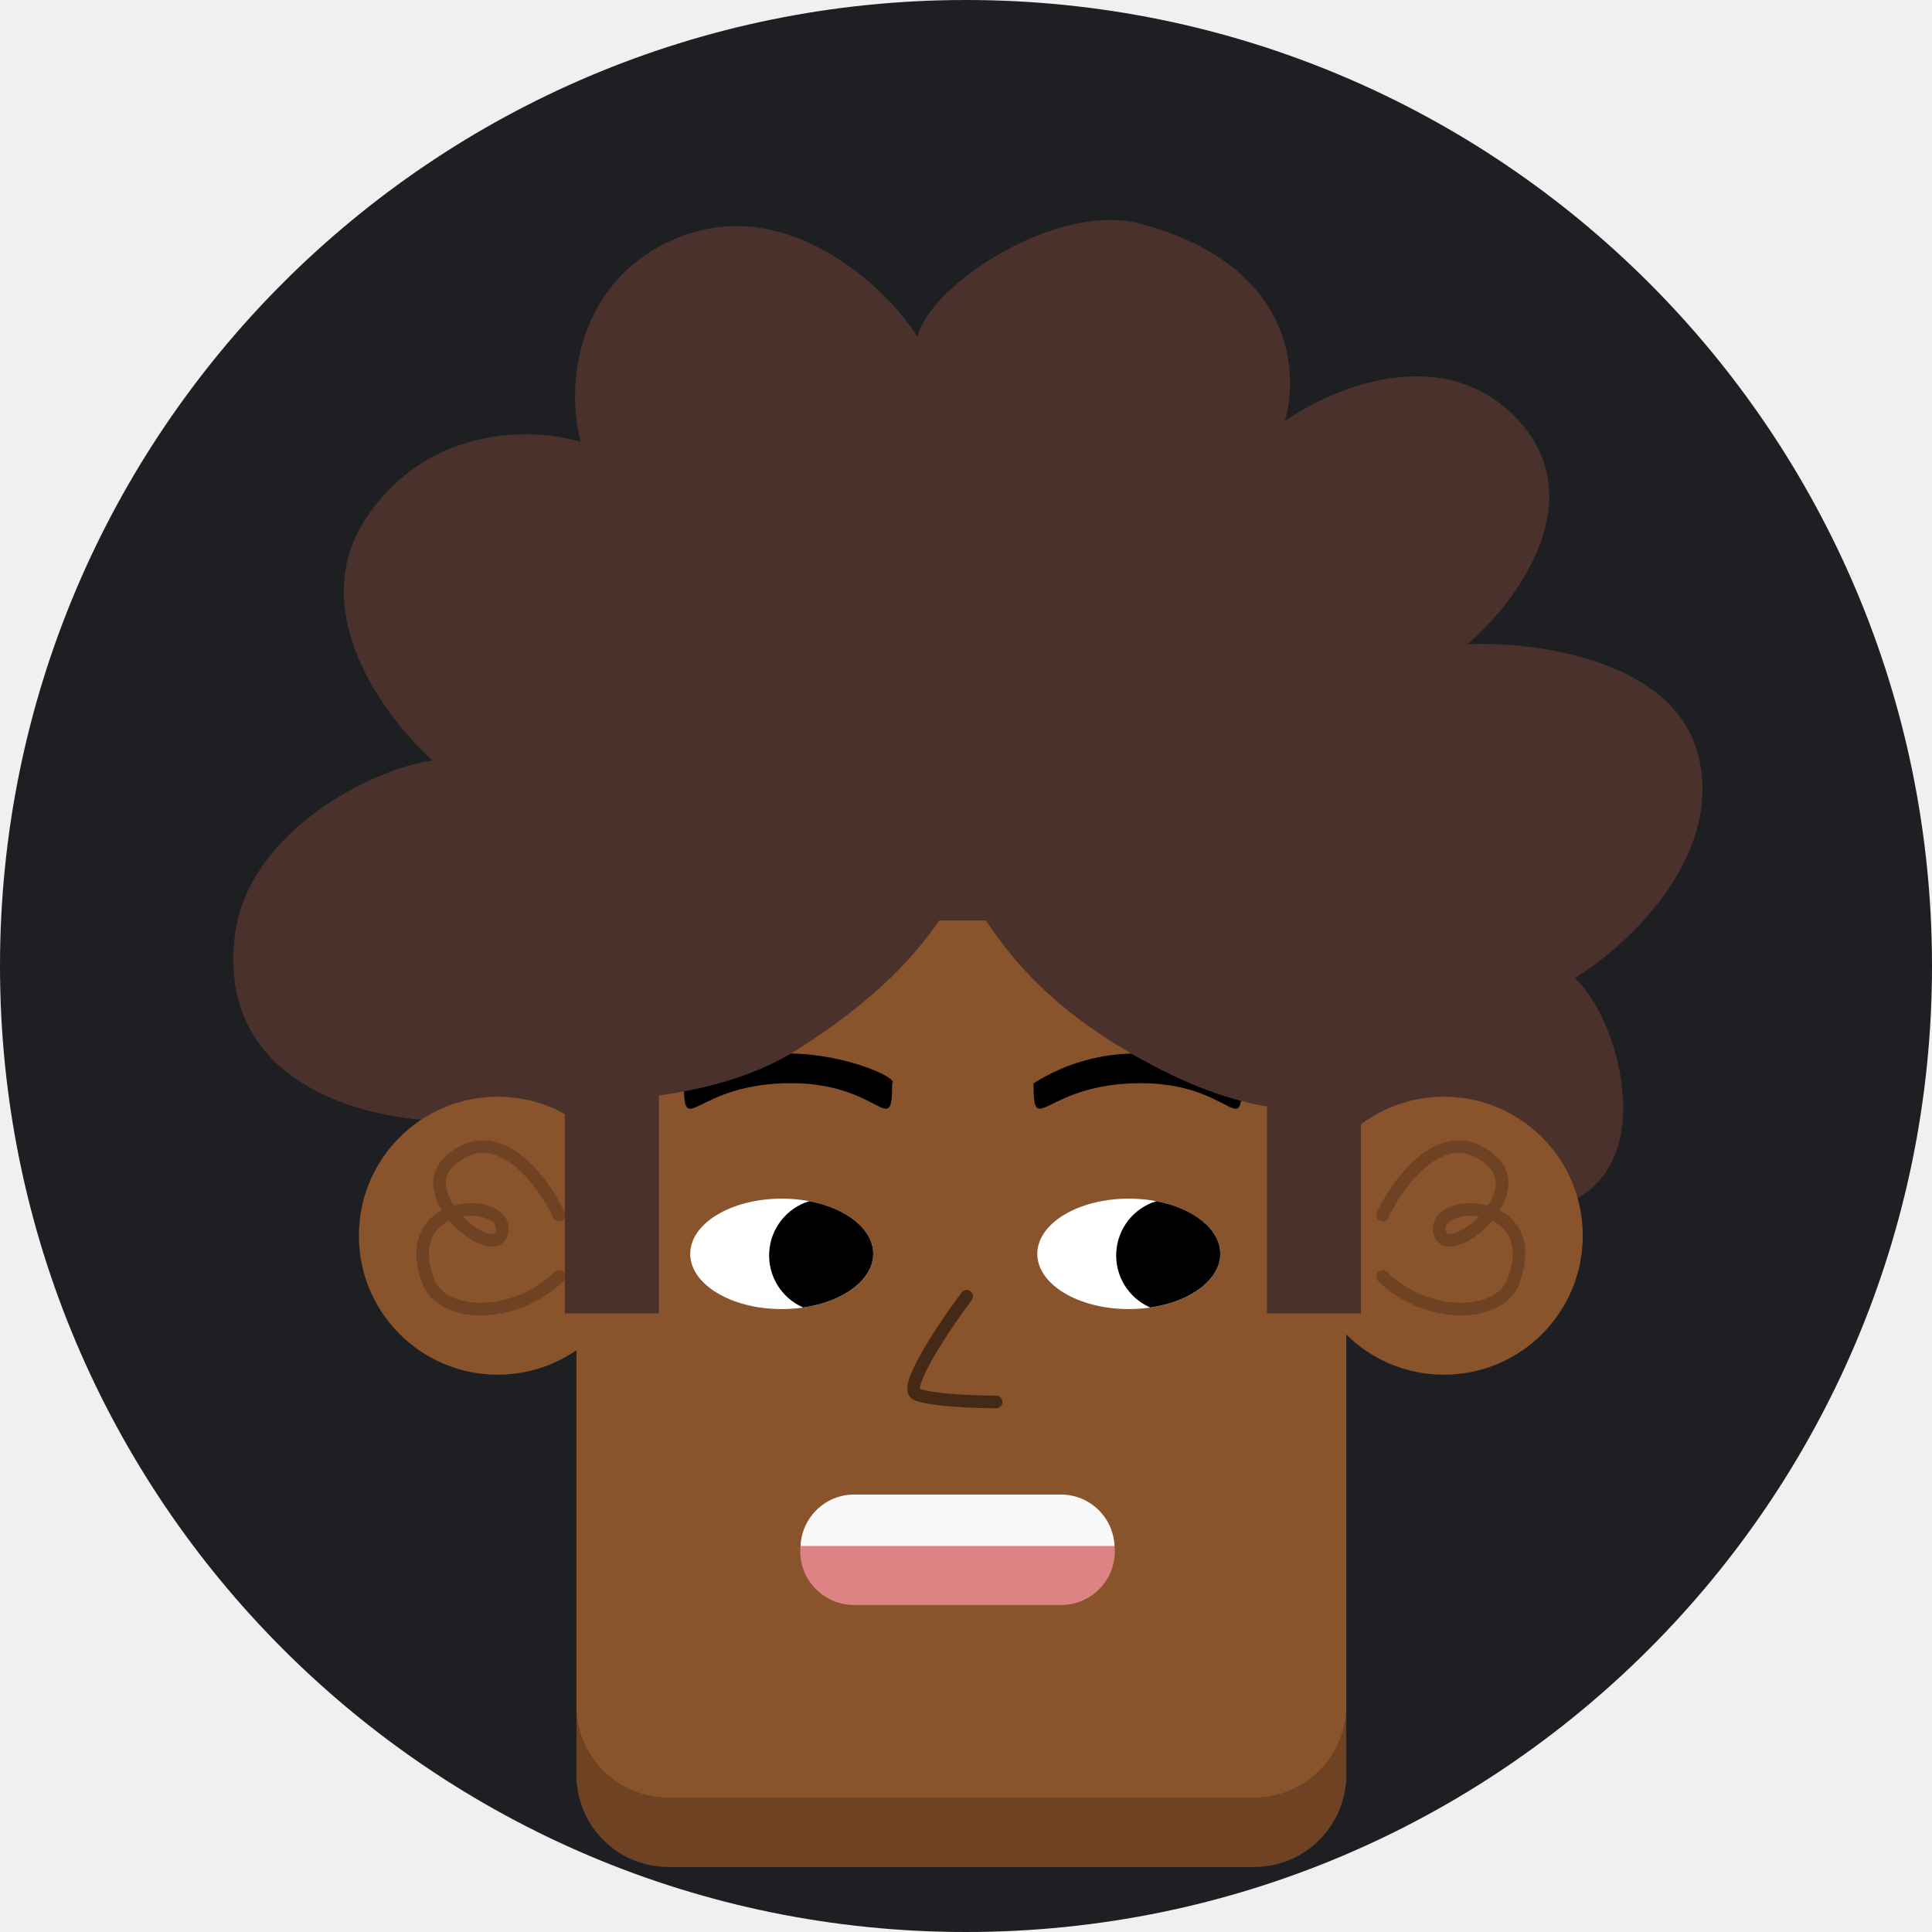
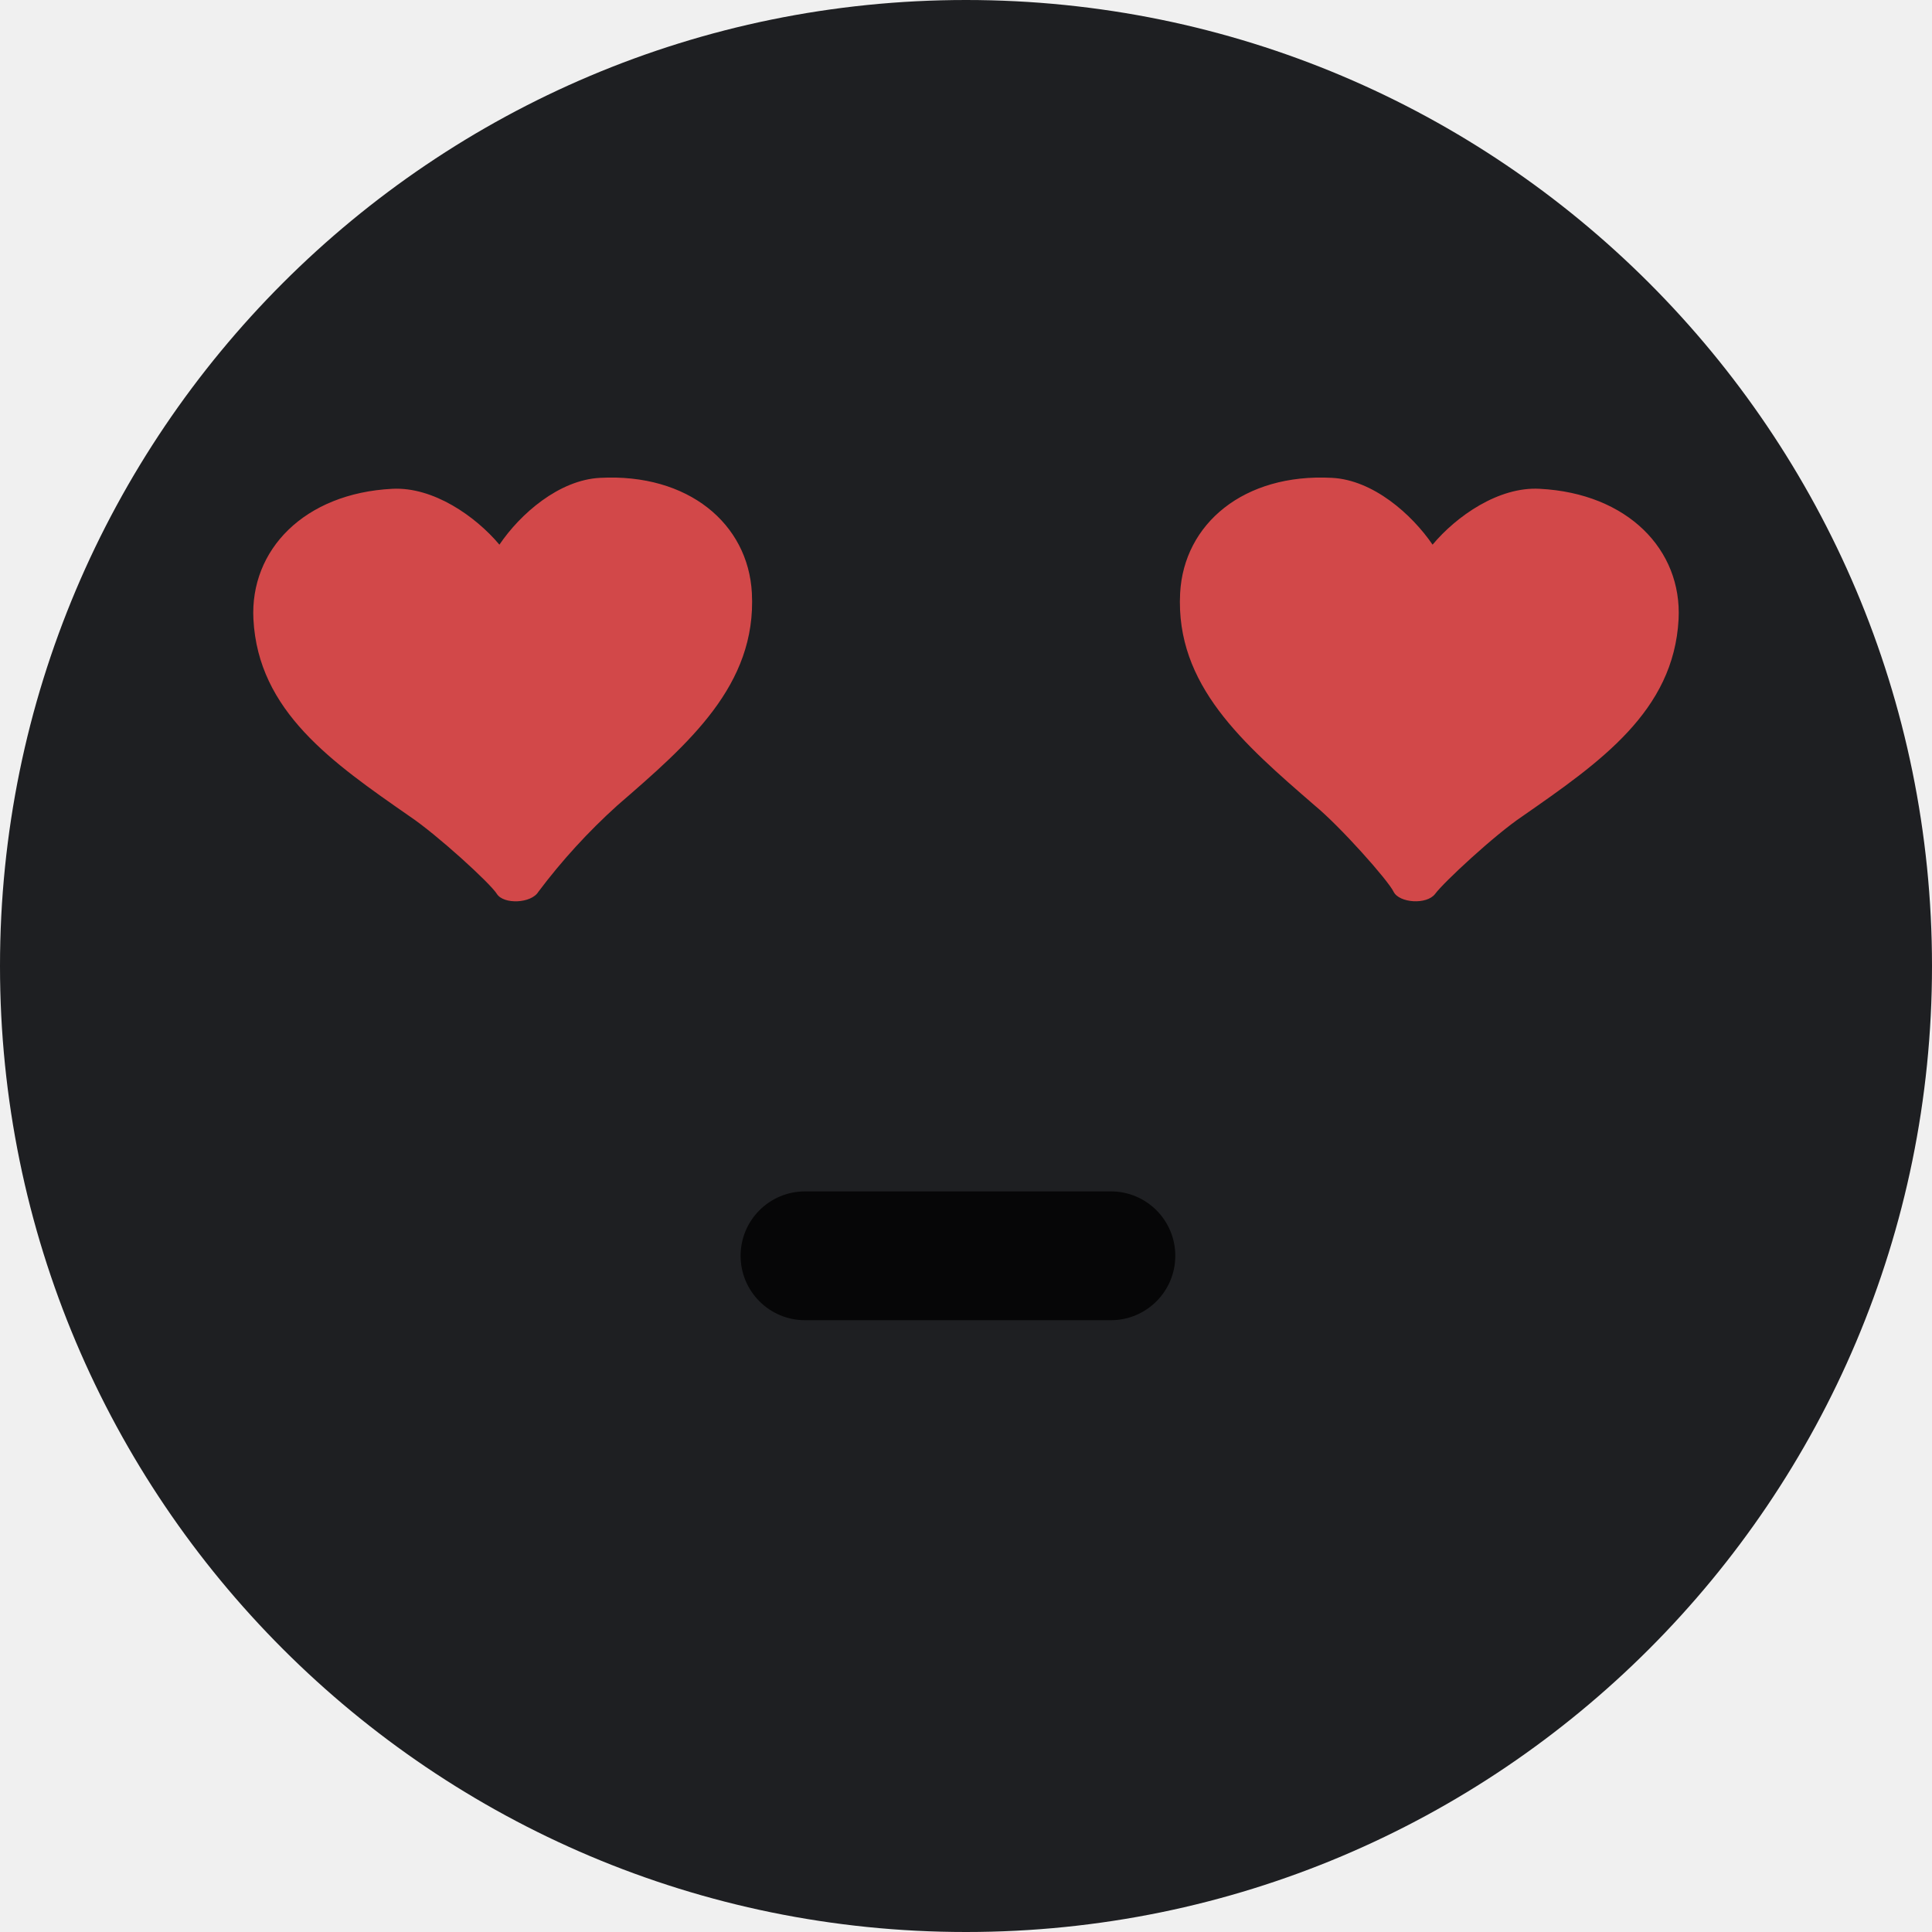
- <svg xmlns="http://www.w3.org/2000/svg" viewBox="0 0 440 440" fill="none" shape-rendering="auto">
+ <svg xmlns="http://www.w3.org/2000/svg" viewBox="0 0 120 120" fill="none" shape-rendering="auto">
  <mask id="viewboxMask">
-     <rect width="440" height="440" rx="220" ry="220" x="0" y="0" fill="#fff" />
+     <rect width="120" height="120" rx="60" ry="60" x="0" y="0" fill="#fff" />
  </mask>
  <g mask="url(#viewboxMask)">
-     <rect fill="#1e1f22" width="440" height="440" x="0" y="0" />
-     <g transform="matrix(.71048 0 0 .71048 24 2)">
-       <path d="M41.6 296.4c-5.7 42.1 30.8 58.1 63.3 60-7.7 18.8 9.6 62 47.2 69.8 37.7 7.7 66.2-26.5 75.8-44.5 2.5 16.2 19.2 51 65.5 60.1 46.4 9.1 59.8-61.6 62.1-85.5 29 21 69 49.2 115.5 25.4 26.5-13.6 14-58.3 0-71 16.1-9.8 46.7-37.5 40-69.7-6.5-32.2-52.3-38.3-74.4-37.3 15.3-13 40-45.6 16.6-71.5-23.5-26-59.9-10.9-75.1 0 4.8-16.9 1.8-50.2-45.9-63.2-27.7-7.5-68 19.9-71.9 36.1-10.8-17-41.6-44.5-74.7-32.5-33 12-38.6 45.4-33.3 66.2-13.1-4-47.4-6.6-68.2 23.7-21 30.3 6.1 65.3 20.8 78.5-17.6 2-58.7 21.8-63.3 55.4Z" fill="#4a312c" />
+     <rect fill="#1e1f22" width="120" height="120" x="0" y="0" />
+     <g transform="translate(22 68)">
+       <rect x="24" y="6" width="27" height="8" rx="4" fill="#000" fill-opacity=".8" />
    </g>
-     <g transform="translate(81.7 150.7) scale(.71856)">
-       <path d="M69 111.3C69 95 82 82 98.3 82h185.4C300 82 313 95 313 111.3v241.4c0 16.2-13 29.3-29.3 29.3H98.3C82 382 69 369 69 352.7V111.3Z" fill="#89532c" />
-       <path d="M69 330.8v22c0 16.1 13 29.2 29.3 29.2h185.4c16.2 0 29.3-13 29.3-29.3v-22c0 16.2-13 29.3-29.3 29.3H98.3C82 360 69 347 69 330.8Z" fill="#000" fill-opacity=".2" />
-     </g>
-     <g transform="translate(199.5 333.4) scale(.71856)">
-       <path d="M-24 27.7a17 17 0 0 1 17-17h65.7a17 17 0 0 1 0 34H-7a17 17 0 0 1-17-17Z" fill="#DE8383" />
-       <path fill-rule="evenodd" clip-rule="evenodd" d="M75.6 26h-99.5A17 17 0 0 1-7 9.7h65.6a17 17 0 0 1 17 16.3Z" fill="#F9F9F9" />
-     </g>
-     <g transform="translate(280.7 235.4) scale(.71856)">
-       <rect x="23" y="20" width="88" height="88.1" rx="44" fill="#89532c" />
-       <path d="M47.6 57.5c2.5-6 18-32 34.5-17.2 12.7 11.3-15 33.2-16.5 22.2C64 51.5 99 52 89 78.5 84.8 90 62 91 47.6 77" stroke="#000" stroke-opacity=".2" stroke-width="4" stroke-linecap="round" stroke-linejoin="round" />
-     </g>
-     <g transform="matrix(-.71856 0 0 .71856 161.5 235.4)">
-       <rect x="23" y="20" width="88" height="88.1" rx="44" fill="#89532c" />
-       <path d="M47.6 57.5c2.5-6 18-32 34.5-17.2 12.7 11.3-15 33.2-16.5 22.2C64 51.5 99 52 89 78.5 84.8 90 62 91 47.6 77" stroke="#000" stroke-opacity=".2" stroke-width="4" stroke-linecap="round" stroke-linejoin="round" />
-     </g>
-     <g transform="translate(114.8 215.5) scale(.71856)">
-       <ellipse cx="29" cy="17.5" rx="29" ry="17.5" transform="matrix(-1 0 0 1 117 80)" fill="#fff" />
-       <path d="M94.8 114.5a18 18 0 0 1 1.9-33.7C108.5 83 117 89.7 117 97.5c0 8.2-9.5 15.2-22.2 17Z" fill="#000" />
-       <path d="M57 43.4A60.5 60.5 0 0 1 90 34c18.2 0 35.1 7.8 33 9.4 0 18.2-3.5 0-32 0-30.8 0-34 18.2-34 0ZM167.9 43.4a60.5 60.5 0 0 1 33-9.4c18.1 0 35 7.8 32.9 9.4 0 18.2-3.4 0-32 0-30.7 0-34 18.2-34 0Z" fill="#000" />
-       <ellipse cx="29" cy="17.5" rx="29" ry="17.5" transform="matrix(-1 0 0 1 227 80)" fill="#fff" />
-       <path d="M204.8 114.5a18 18 0 0 1 1.9-33.7C218.5 83 227 89.7 227 97.5c0 8.2-9.5 15.2-22.2 17Z" fill="#000" />
-     </g>
-     <g transform="translate(127.7 288.7) scale(.71856)" />
-     <g transform="translate(193 279.4) scale(.71856)">
-       <path d="M37.8 22c-7.1 9.5-20.2 29-16 31 4.3 2 18.6 2.5 25.3 2.5" stroke="#000" stroke-opacity=".5" stroke-width="4" stroke-linecap="round" stroke-linejoin="round" />
-     </g>
-     <g transform="matrix(.52237 0 0 .52237 122.9 244.8)">
-       <path d="M52 8H11v96h41V8Z" fill="#4a312c" />
-     </g>
-     <g transform="matrix(-.52237 0 0 .52237 315.7 244.8)">
-       <path d="M52 8H11v96h41V8Z" fill="#4a312c" />
-     </g>
-     <g transform="matrix(.52237 0 0 .52237 108.7 145.6)">
-       <path d="M374 133c6.5 15.9 11.5 34.5 11.5 70-11 0-38.5 11-92.5-18-54.8-29.5-68.9-59.5-82-79-13 27-37 51.3-72.5 73.5C103 201.7 54.2 200.5 38 203c0-23.1 2-46 10.9-67.4A176 176 0 0 1 211 27a175 175 0 0 1 124 51.5c16.4 16.4 30.2 33.1 39 54.5Z" fill="#4a312c" />
+     <g transform="translate(8 20)">
+       <path d="M29.27 9.68c-2.55.13-4.96 2.24-6.25 4.15-1.48-1.76-4.1-3.6-6.65-3.47-5.48.28-8.85 3.8-8.63 8.1.3 5.72 4.88 8.89 9.7 12.24 1.71 1.15 5 4.15 5.42 4.82.42.67 2.14.6 2.58-.13a37.8 37.8 0 0 1 4.9-5.36c4.43-3.84 8.66-7.47 8.36-13.2-.23-4.3-3.95-7.44-9.43-7.15ZM87.63 10.36c-2.55-.14-5.17 1.7-6.65 3.47-1.3-1.9-3.7-4.02-6.25-4.15-5.48-.29-9.2 2.86-9.43 7.16-.3 5.72 3.93 9.35 8.36 13.19 1.6 1.32 4.55 4.64 4.9 5.36.35.7 2.06.82 2.58.13.51-.7 3.7-3.67 5.42-4.82 4.81-3.35 9.4-6.52 9.7-12.24.22-4.3-3.15-7.82-8.63-8.1Z" fill="#FF5353" fill-opacity=".8" />
    </g>
  </g>
</svg>
